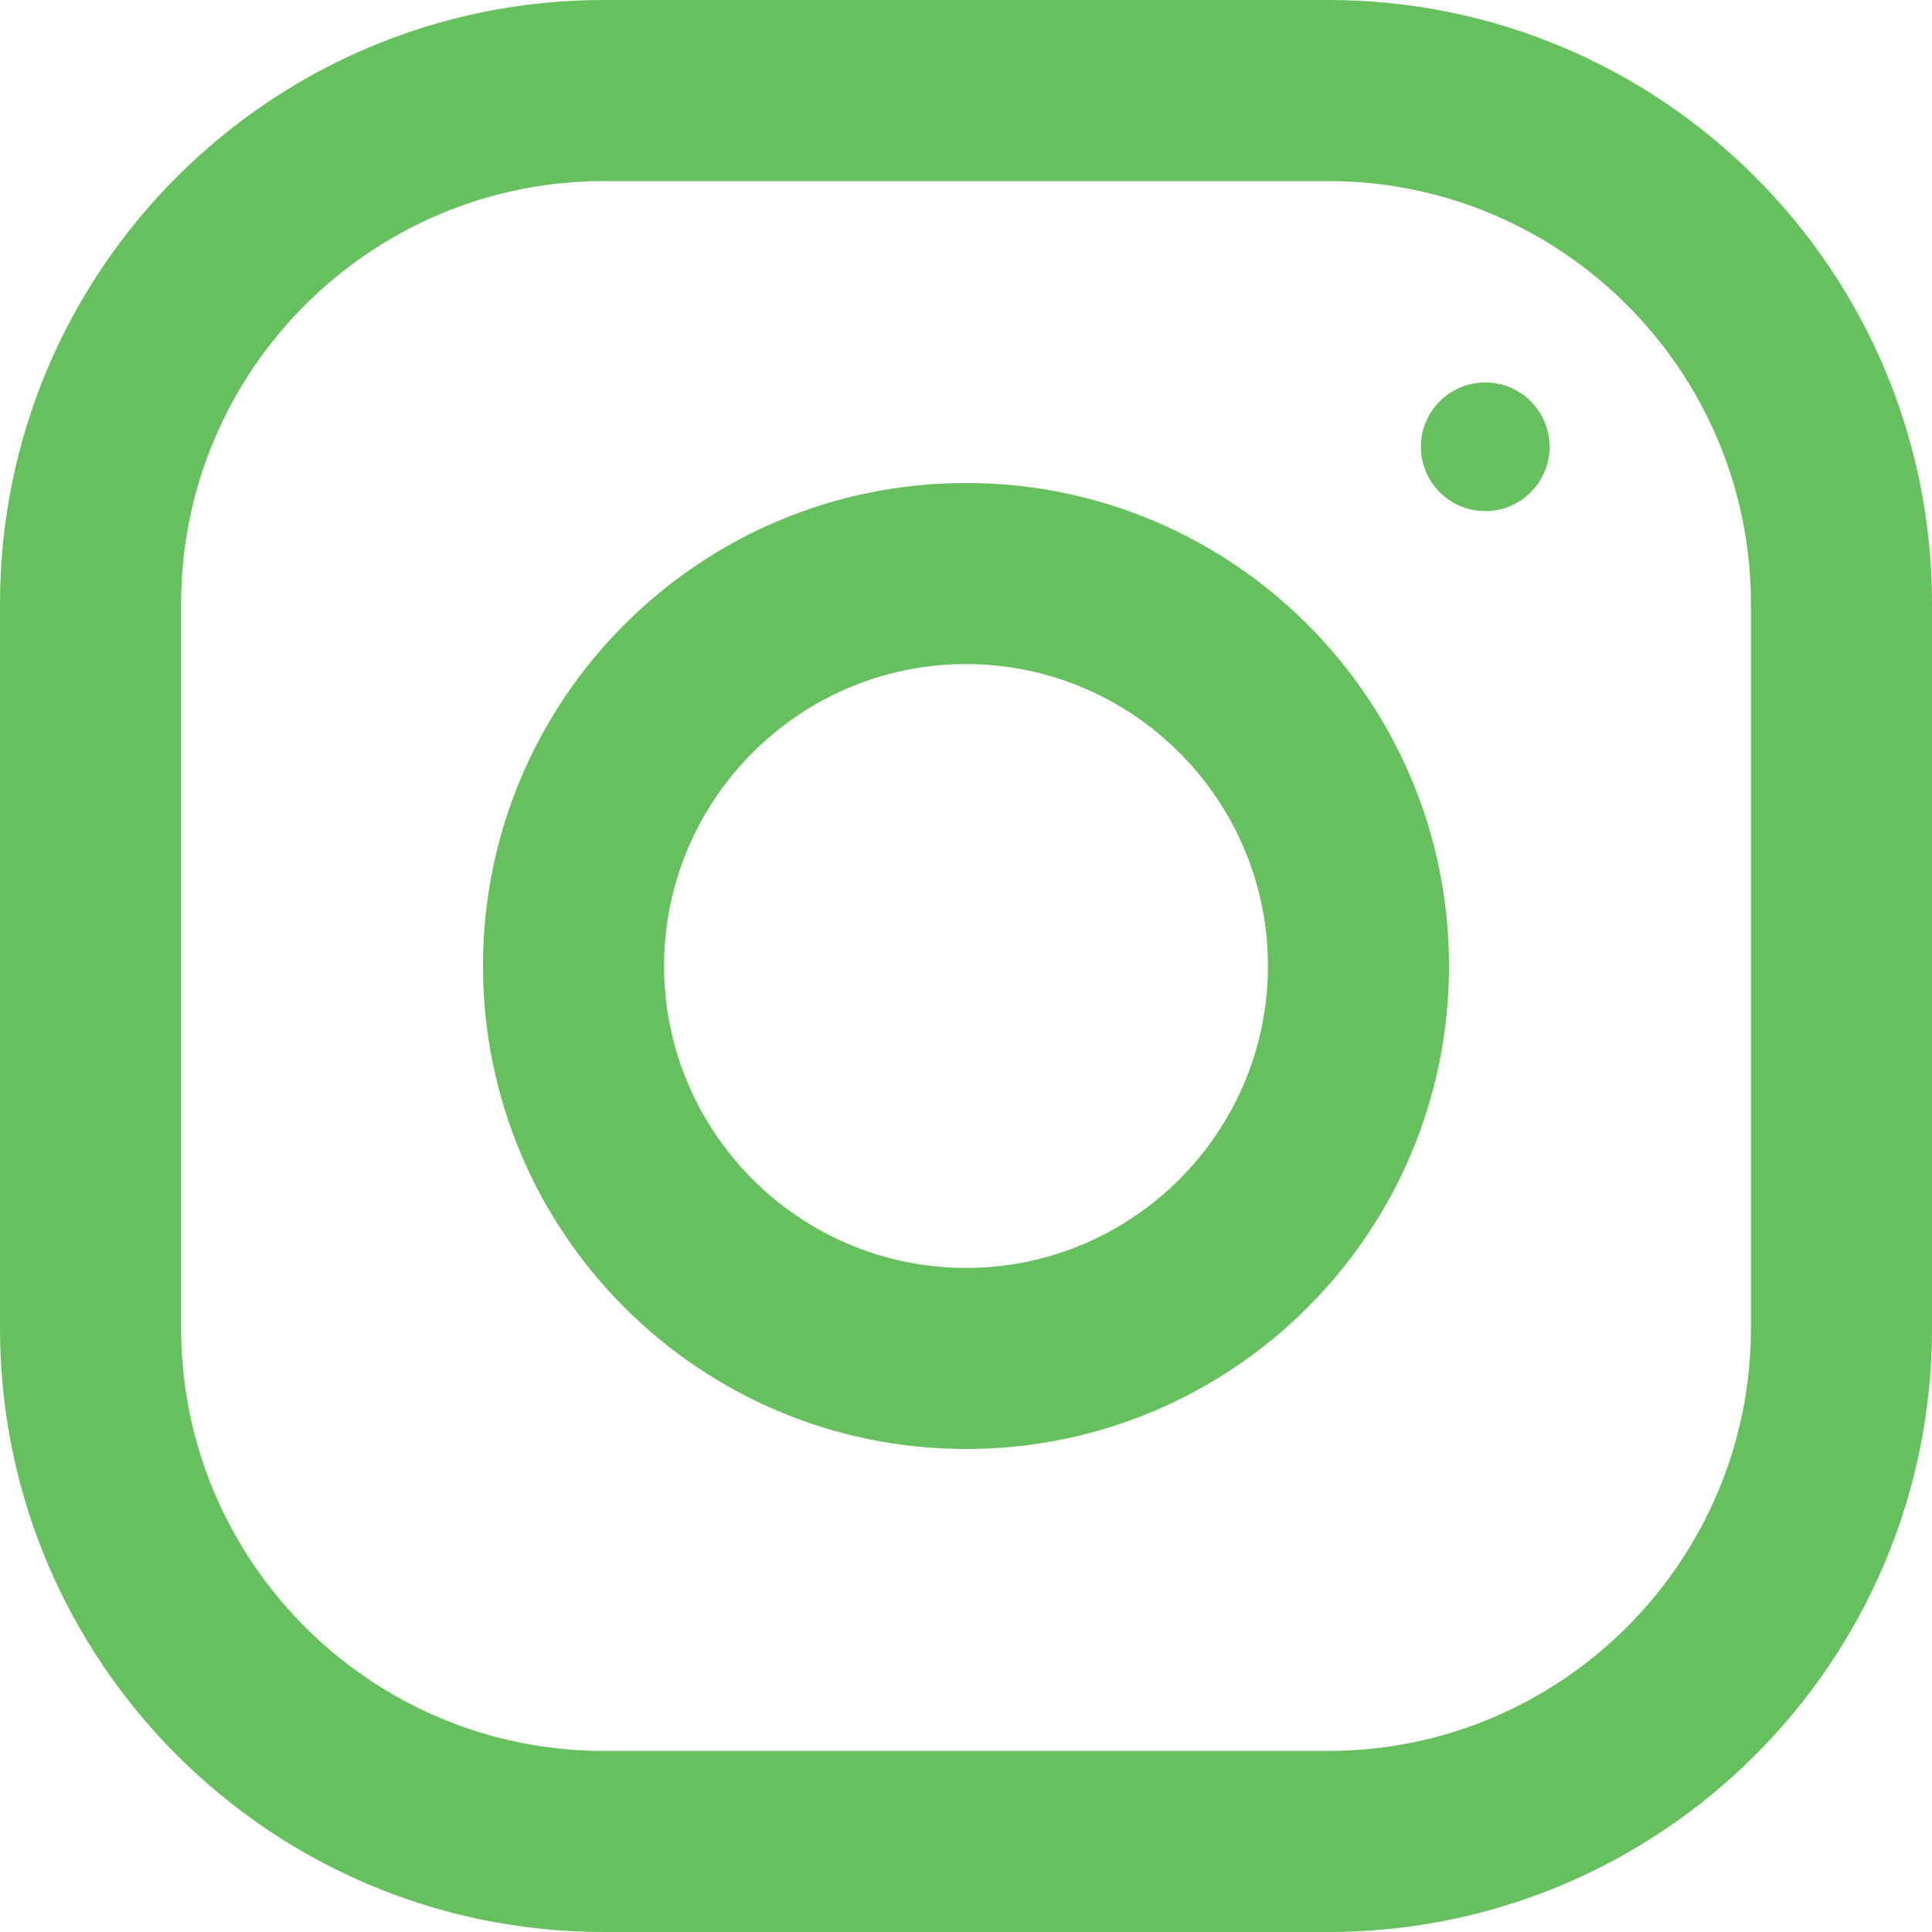
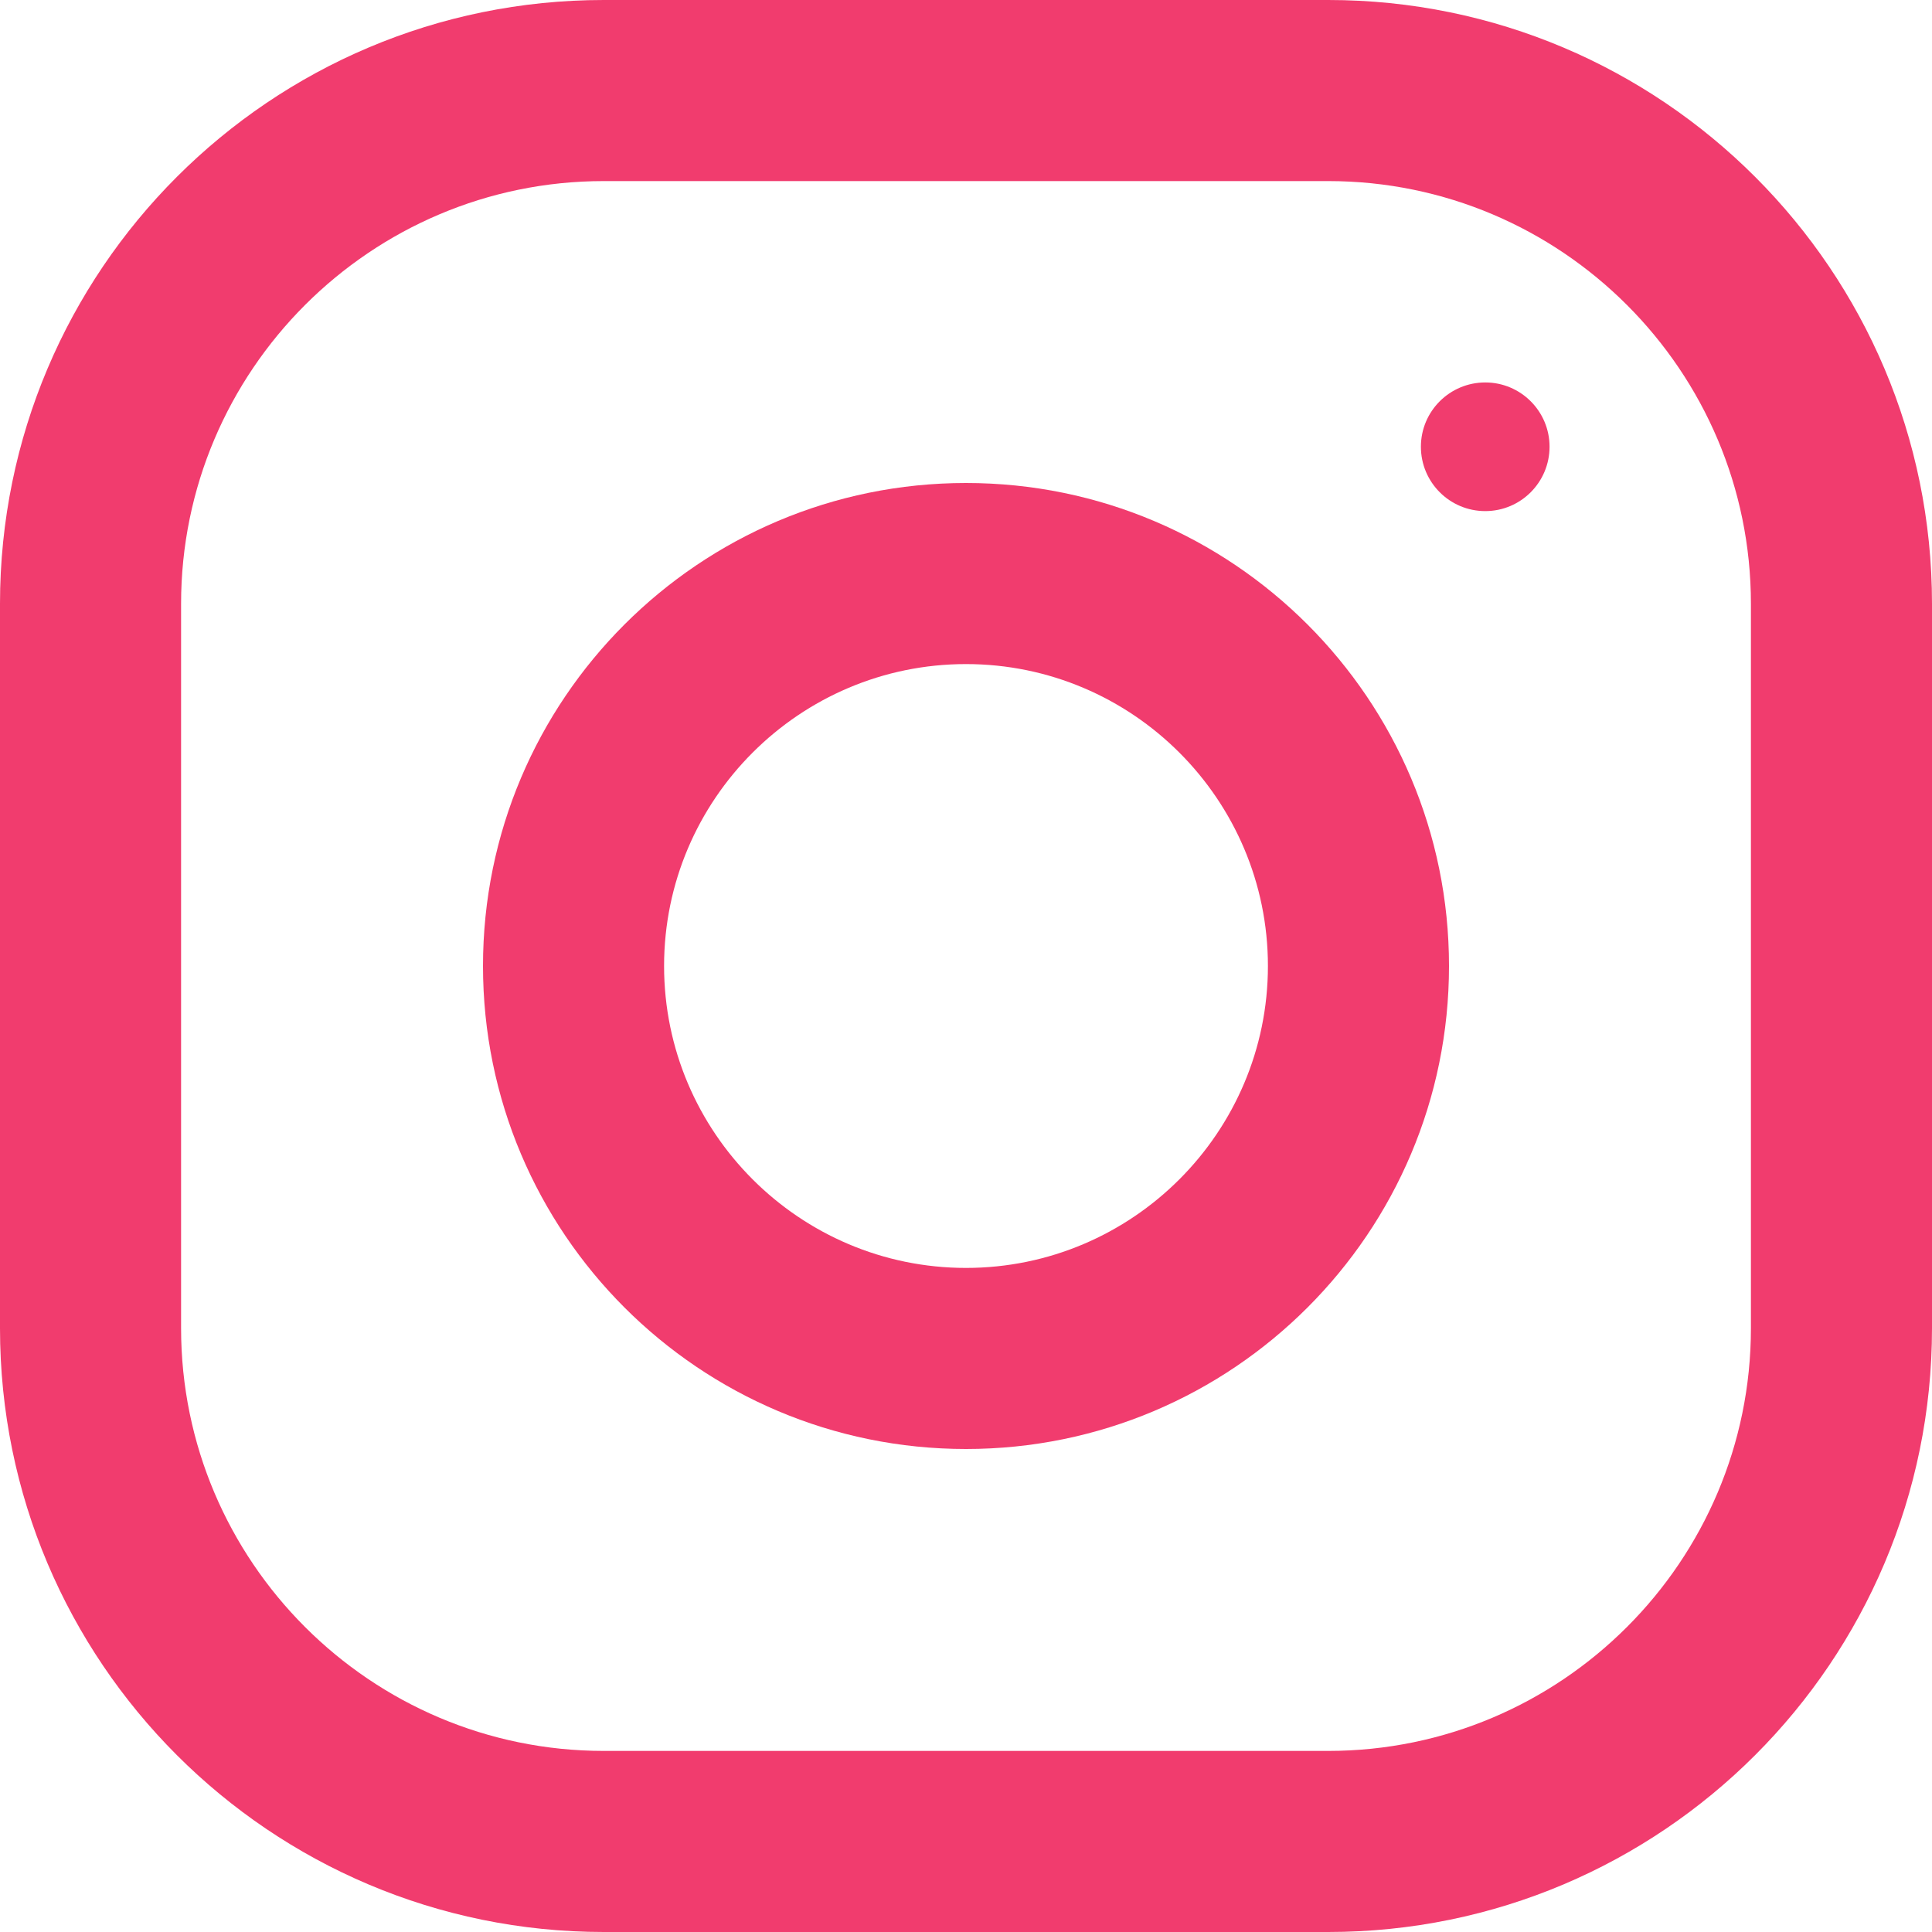
<svg xmlns="http://www.w3.org/2000/svg" width="22" height="22" viewBox="0 0 22 22" fill="none">
-   <path d="M15.125 0H6.875C3.079 0 0 3.079 0 6.875V15.125C0 18.921 3.079 22 6.875 22H15.125C18.921 22 22 18.921 22 15.125V6.875C22 3.079 18.921 0 15.125 0ZM19.938 15.125C19.938 17.779 17.779 19.938 15.125 19.938H6.875C4.221 19.938 2.062 17.779 2.062 15.125V6.875C2.062 4.221 4.221 2.062 6.875 2.062H15.125C17.779 2.062 19.938 4.221 19.938 6.875V15.125Z" fill="#66C05D" />
-   <path d="M11 5.5C7.963 5.5 5.5 7.963 5.5 11C5.5 14.037 7.963 16.5 11 16.5C14.037 16.5 16.5 14.037 16.5 11C16.5 7.963 14.037 5.5 11 5.5ZM11 14.438C9.105 14.438 7.562 12.895 7.562 11C7.562 9.104 9.105 7.562 11 7.562C12.895 7.562 14.438 9.104 14.438 11C14.438 12.895 12.895 14.438 11 14.438Z" fill="#66C05D" />
-   <path d="M16.913 5.82C17.317 5.82 17.645 5.492 17.645 5.088C17.645 4.683 17.317 4.355 16.913 4.355C16.508 4.355 16.18 4.683 16.18 5.088C16.18 5.492 16.508 5.82 16.913 5.82Z" fill="#66C05D" />
+   <path d="M15.125 0H6.875C3.079 0 0 3.079 0 6.875V15.125C0 18.921 3.079 22 6.875 22H15.125C18.921 22 22 18.921 22 15.125V6.875C22 3.079 18.921 0 15.125 0ZM19.938 15.125C19.938 17.779 17.779 19.938 15.125 19.938H6.875C4.221 19.938 2.062 17.779 2.062 15.125V6.875C2.062 4.221 4.221 2.062 6.875 2.062H15.125C17.779 2.062 19.938 4.221 19.938 6.875V15.125Z" fill="#F13C6E" />
+   <path d="M11 5.5C7.963 5.5 5.5 7.963 5.5 11C5.5 14.037 7.963 16.5 11 16.5C14.037 16.5 16.5 14.037 16.5 11C16.5 7.963 14.037 5.5 11 5.5ZM11 14.438C9.105 14.438 7.562 12.895 7.562 11C7.562 9.104 9.105 7.562 11 7.562C12.895 7.562 14.438 9.104 14.438 11C14.438 12.895 12.895 14.438 11 14.438Z" fill="#F13C6E" />
+   <path d="M16.913 5.82C17.317 5.82 17.645 5.492 17.645 5.087C17.645 4.683 17.317 4.355 16.913 4.355C16.508 4.355 16.18 4.683 16.18 5.087C16.18 5.492 16.508 5.82 16.913 5.82Z" fill="#F13C6E" />
</svg>
